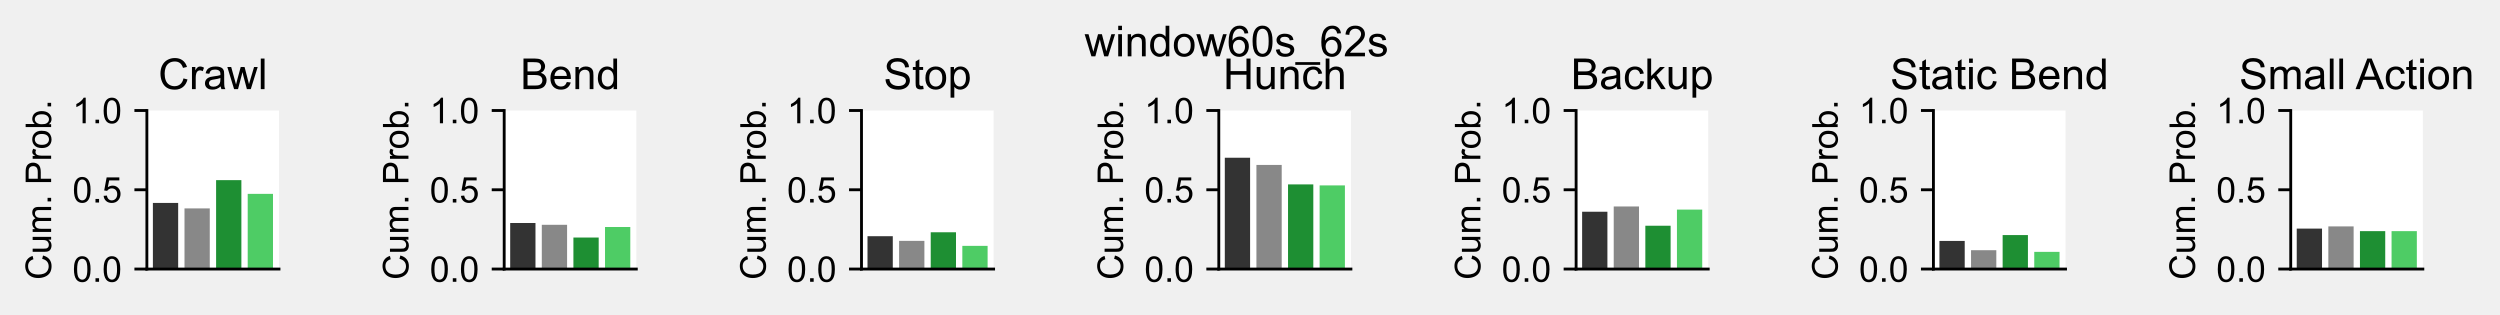
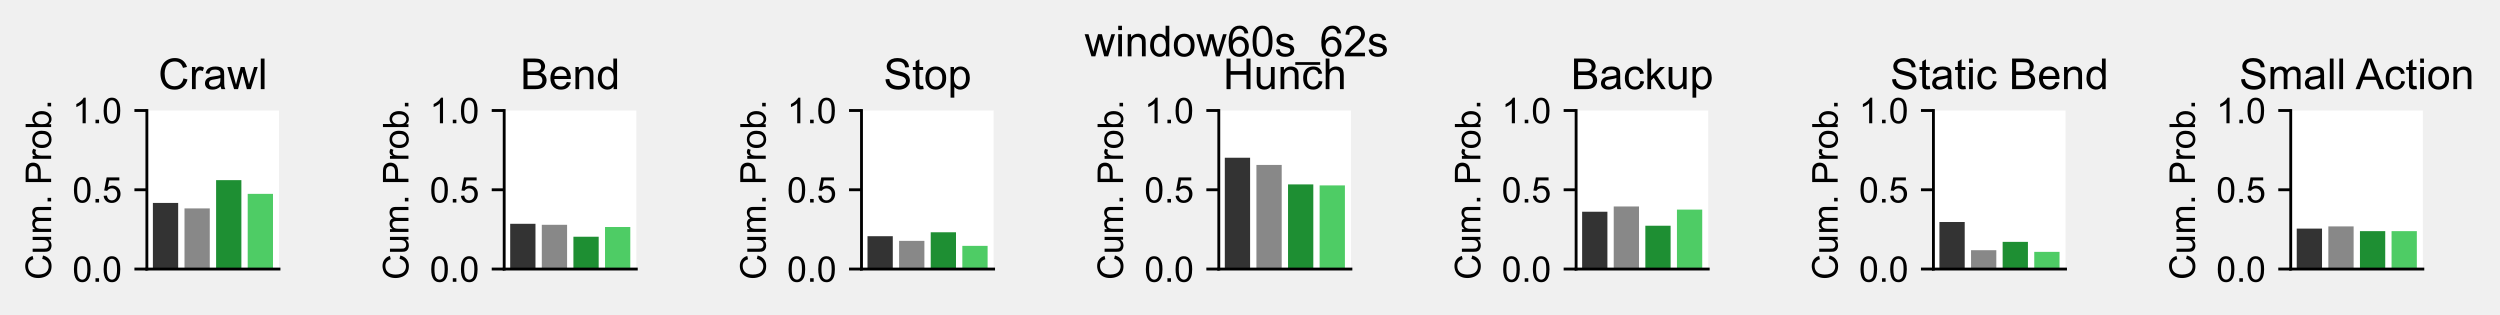
<svg xmlns="http://www.w3.org/2000/svg" xmlns:xlink="http://www.w3.org/1999/xlink" width="702.029pt" height="88.318pt" viewBox="0 0 702.029 88.318" version="1.1">
  <defs>
    <style type="text/css">*{stroke-linejoin: round; stroke-linecap: butt}</style>
  </defs>
  <g id="figure_1">
    <g id="patch_1">
      <path d="M 0 88.318  L 702.029 88.318  L 702.029 0  L 0 0  L 0 88.318  z " style="fill: none" />
    </g>
    <g id="axes_1">
      <g id="patch_2">
        <path d="M 41.245 75.552  L 78.345 75.552  L 78.345 31.032  L 41.245 31.032  z " style="fill: #ffffff" />
      </g>
      <g id="patch_3">
-         <path d="M 42.932 75.552  L 50.032 75.552  L 50.032 56.983  L 42.932 56.983  z " clip-path="url(#p79b02832ac)" style="fill: #333333" />
+         <path d="M 42.932 75.552  L 50.032 75.552  L 50.032 56.983  L 42.932 56.983  z " clip-path="url(#p4c590e3571)" style="fill: #333333" />
      </g>
      <g id="patch_4">
-         <path d="M 51.807 75.552  L 58.908 75.552  L 58.908 58.512  L 51.807 58.512  z " clip-path="url(#p79b02832ac)" style="fill: #888888" />
+         <path d="M 51.807 75.552  L 58.908 75.552  L 58.908 58.512  L 51.807 58.512  z " clip-path="url(#p4c590e3571)" style="fill: #888888" />
      </g>
      <g id="patch_5">
-         <path d="M 60.683 75.552  L 67.783 75.552  L 67.783 50.589  L 60.683 50.589  z " clip-path="url(#p79b02832ac)" style="fill: #1e8f33" />
+         <path d="M 60.683 75.552  L 67.783 75.552  L 67.783 50.589  L 60.683 50.589  z " clip-path="url(#p4c590e3571)" style="fill: #1e8f33" />
      </g>
      <g id="patch_6">
-         <path d="M 69.558 75.552  L 76.659 75.552  L 76.659 54.446  L 69.558 54.446  z " clip-path="url(#p79b02832ac)" style="fill: #4ecc65" />
+         <path d="M 69.558 75.552  L 76.659 75.552  L 76.659 54.446  L 69.558 54.446  z " clip-path="url(#p4c590e3571)" style="fill: #4ecc65" />
      </g>
      <g id="matplotlib.axis_1">
        <g id="xtick_1" />
        <g id="xtick_2" />
      </g>
      <g id="matplotlib.axis_2">
        <g id="ytick_1">
          <g id="line2d_1">
            <defs>
-               <path id="m702984cd50" d="M 0 0  L -3.5 0  " style="stroke: #000000; stroke-width: 0.8" />
+               <path id="mada00471b5" d="M 0 0  L -3.5 0  " style="stroke: #000000; stroke-width: 0.8" />
            </defs>
            <g>
-               <use xlink:href="#m702984cd50" x="41.245" y="75.552" style="stroke: #000000; stroke-width: 0.8" />
+               <use xlink:href="#mada00471b5" x="41.245" y="75.552" style="stroke: #000000; stroke-width: 0.8" />
            </g>
          </g>
          <g id="text_1">
            <g transform="translate(20.34531 79.13091) scale(0.1 -0.1)">
              <defs>
                <path id="ArialMT-30" d="M 266 2259  Q 266 3072 433 3567  Q 600 4063 929 4331  Q 1259 4600 1759 4600  Q 2128 4600 2406 4451  Q 2684 4303 2865 4023  Q 3047 3744 3150 3342  Q 3253 2941 3253 2259  Q 3253 1453 3087 958  Q 2922 463 2592 192  Q 2263 -78 1759 -78  Q 1097 -78 719 397  Q 266 969 266 2259  z M 844 2259  Q 844 1131 1108 757  Q 1372 384 1759 384  Q 2147 384 2411 759  Q 2675 1134 2675 2259  Q 2675 3391 2411 3762  Q 2147 4134 1753 4134  Q 1366 4134 1134 3806  Q 844 3388 844 2259  z " transform="scale(0.015625)" />
                <path id="ArialMT-2e" d="M 581 0  L 581 641  L 1222 641  L 1222 0  L 581 0  z " transform="scale(0.015625)" />
              </defs>
              <use xlink:href="#ArialMT-30" />
              <use xlink:href="#ArialMT-2e" x="55.615" />
              <use xlink:href="#ArialMT-30" x="83.398" />
            </g>
          </g>
        </g>
        <g id="ytick_2">
          <g id="line2d_2">
            <g>
-               <use xlink:href="#m702984cd50" x="41.245" y="53.292" style="stroke: #000000; stroke-width: 0.8" />
+               <use xlink:href="#mada00471b5" x="41.245" y="53.292" style="stroke: #000000; stroke-width: 0.8" />
            </g>
          </g>
          <g id="text_2">
            <g transform="translate(20.34531 56.87091) scale(0.1 -0.1)">
              <defs>
                <path id="ArialMT-35" d="M 266 1200  L 856 1250  Q 922 819 1161 601  Q 1400 384 1738 384  Q 2144 384 2425 690  Q 2706 997 2706 1503  Q 2706 1984 2436 2262  Q 2166 2541 1728 2541  Q 1456 2541 1237 2417  Q 1019 2294 894 2097  L 366 2166  L 809 4519  L 3088 4519  L 3088 3981  L 1259 3981  L 1013 2750  Q 1425 3038 1878 3038  Q 2478 3038 2890 2622  Q 3303 2206 3303 1553  Q 3303 931 2941 478  Q 2500 -78 1738 -78  Q 1113 -78 717 272  Q 322 622 266 1200  z " transform="scale(0.015625)" />
              </defs>
              <use xlink:href="#ArialMT-30" />
              <use xlink:href="#ArialMT-2e" x="55.615" />
              <use xlink:href="#ArialMT-35" x="83.398" />
            </g>
          </g>
        </g>
        <g id="ytick_3">
          <g id="line2d_3">
            <g>
-               <use xlink:href="#m702984cd50" x="41.245" y="31.032" style="stroke: #000000; stroke-width: 0.8" />
+               <use xlink:href="#mada00471b5" x="41.245" y="31.032" style="stroke: #000000; stroke-width: 0.8" />
            </g>
          </g>
          <g id="text_3">
            <g transform="translate(20.34531 34.61091) scale(0.1 -0.1)">
              <defs>
                <path id="ArialMT-31" d="M 2384 0  L 1822 0  L 1822 3584  Q 1619 3391 1289 3197  Q 959 3003 697 2906  L 697 3450  Q 1169 3672 1522 3987  Q 1875 4303 2022 4600  L 2384 4600  L 2384 0  z " transform="scale(0.015625)" />
              </defs>
              <use xlink:href="#ArialMT-31" />
              <use xlink:href="#ArialMT-2e" x="55.615" />
              <use xlink:href="#ArialMT-30" x="83.398" />
            </g>
          </g>
        </g>
        <g id="text_4">
          <g transform="translate(14.35781 78.57637) rotate(-90) scale(0.1 -0.1)">
            <defs>
              <path id="ArialMT-43" d="M 3763 1606  L 4369 1453  Q 4178 706 3683 314  Q 3188 -78 2472 -78  Q 1731 -78 1267 223  Q 803 525 561 1097  Q 319 1669 319 2325  Q 319 3041 592 3573  Q 866 4106 1370 4382  Q 1875 4659 2481 4659  Q 3169 4659 3637 4309  Q 4106 3959 4291 3325  L 3694 3184  Q 3534 3684 3231 3912  Q 2928 4141 2469 4141  Q 1941 4141 1586 3887  Q 1231 3634 1087 3207  Q 944 2781 944 2328  Q 944 1744 1114 1308  Q 1284 872 1643 656  Q 2003 441 2422 441  Q 2931 441 3284 734  Q 3638 1028 3763 1606  z " transform="scale(0.015625)" />
              <path id="ArialMT-75" d="M 2597 0  L 2597 488  Q 2209 -75 1544 -75  Q 1250 -75 995 37  Q 741 150 617 320  Q 494 491 444 738  Q 409 903 409 1263  L 409 3319  L 972 3319  L 972 1478  Q 972 1038 1006 884  Q 1059 663 1231 536  Q 1403 409 1656 409  Q 1909 409 2131 539  Q 2353 669 2445 892  Q 2538 1116 2538 1541  L 2538 3319  L 3100 3319  L 3100 0  L 2597 0  z " transform="scale(0.015625)" />
              <path id="ArialMT-6d" d="M 422 0  L 422 3319  L 925 3319  L 925 2853  Q 1081 3097 1340 3245  Q 1600 3394 1931 3394  Q 2300 3394 2536 3241  Q 2772 3088 2869 2813  Q 3263 3394 3894 3394  Q 4388 3394 4653 3120  Q 4919 2847 4919 2278  L 4919 0  L 4359 0  L 4359 2091  Q 4359 2428 4304 2576  Q 4250 2725 4106 2815  Q 3963 2906 3769 2906  Q 3419 2906 3187 2673  Q 2956 2441 2956 1928  L 2956 0  L 2394 0  L 2394 2156  Q 2394 2531 2256 2718  Q 2119 2906 1806 2906  Q 1569 2906 1367 2781  Q 1166 2656 1075 2415  Q 984 2175 984 1722  L 984 0  L 422 0  z " transform="scale(0.015625)" />
              <path id="ArialMT-20" transform="scale(0.015625)" />
              <path id="ArialMT-50" d="M 494 0  L 494 4581  L 2222 4581  Q 2678 4581 2919 4538  Q 3256 4481 3484 4323  Q 3713 4166 3852 3881  Q 3991 3597 3991 3256  Q 3991 2672 3619 2267  Q 3247 1863 2275 1863  L 1100 1863  L 1100 0  L 494 0  z M 1100 2403  L 2284 2403  Q 2872 2403 3119 2622  Q 3366 2841 3366 3238  Q 3366 3525 3220 3729  Q 3075 3934 2838 4000  Q 2684 4041 2272 4041  L 1100 4041  L 1100 2403  z " transform="scale(0.015625)" />
              <path id="ArialMT-72" d="M 416 0  L 416 3319  L 922 3319  L 922 2816  Q 1116 3169 1280 3281  Q 1444 3394 1641 3394  Q 1925 3394 2219 3213  L 2025 2691  Q 1819 2813 1613 2813  Q 1428 2813 1281 2702  Q 1134 2591 1072 2394  Q 978 2094 978 1738  L 978 0  L 416 0  z " transform="scale(0.015625)" />
              <path id="ArialMT-6f" d="M 213 1659  Q 213 2581 725 3025  Q 1153 3394 1769 3394  Q 2453 3394 2887 2945  Q 3322 2497 3322 1706  Q 3322 1066 3130 698  Q 2938 331 2570 128  Q 2203 -75 1769 -75  Q 1072 -75 642 372  Q 213 819 213 1659  z M 791 1659  Q 791 1022 1069 705  Q 1347 388 1769 388  Q 2188 388 2466 706  Q 2744 1025 2744 1678  Q 2744 2294 2464 2611  Q 2184 2928 1769 2928  Q 1347 2928 1069 2612  Q 791 2297 791 1659  z " transform="scale(0.015625)" />
              <path id="ArialMT-62" d="M 941 0  L 419 0  L 419 4581  L 981 4581  L 981 2947  Q 1338 3394 1891 3394  Q 2197 3394 2470 3270  Q 2744 3147 2920 2923  Q 3097 2700 3197 2384  Q 3297 2069 3297 1709  Q 3297 856 2875 390  Q 2453 -75 1863 -75  Q 1275 -75 941 416  L 941 0  z M 934 1684  Q 934 1088 1097 822  Q 1363 388 1816 388  Q 2184 388 2453 708  Q 2722 1028 2722 1663  Q 2722 2313 2464 2622  Q 2206 2931 1841 2931  Q 1472 2931 1203 2611  Q 934 2291 934 1684  z " transform="scale(0.015625)" />
            </defs>
            <use xlink:href="#ArialMT-43" />
            <use xlink:href="#ArialMT-75" x="72.217" />
            <use xlink:href="#ArialMT-6d" x="127.832" />
            <use xlink:href="#ArialMT-2e" x="211.133" />
            <use xlink:href="#ArialMT-20" x="238.916" />
            <use xlink:href="#ArialMT-50" x="266.699" />
            <use xlink:href="#ArialMT-72" x="333.398" />
            <use xlink:href="#ArialMT-6f" x="366.699" />
            <use xlink:href="#ArialMT-62" x="422.314" />
            <use xlink:href="#ArialMT-2e" x="477.93" />
          </g>
        </g>
      </g>
      <g id="patch_7">
        <path d="M 41.245 75.552  L 41.245 31.032  " style="fill: none; stroke: #000000; stroke-width: 0.8; stroke-linejoin: miter; stroke-linecap: square" />
      </g>
      <g id="patch_8">
        <path d="M 41.245 75.552  L 78.345 75.552  " style="fill: none; stroke: #000000; stroke-width: 0.8; stroke-linejoin: miter; stroke-linecap: square" />
      </g>
      <g id="text_5">
        <g transform="translate(44.46156 25.032) scale(0.12 -0.12)">
          <defs>
            <path id="ArialMT-61" d="M 2588 409  Q 2275 144 1986 34  Q 1697 -75 1366 -75  Q 819 -75 525 192  Q 231 459 231 875  Q 231 1119 342 1320  Q 453 1522 633 1644  Q 813 1766 1038 1828  Q 1203 1872 1538 1913  Q 2219 1994 2541 2106  Q 2544 2222 2544 2253  Q 2544 2597 2384 2738  Q 2169 2928 1744 2928  Q 1347 2928 1158 2789  Q 969 2650 878 2297  L 328 2372  Q 403 2725 575 2942  Q 747 3159 1072 3276  Q 1397 3394 1825 3394  Q 2250 3394 2515 3294  Q 2781 3194 2906 3042  Q 3031 2891 3081 2659  Q 3109 2516 3109 2141  L 3109 1391  Q 3109 606 3145 398  Q 3181 191 3288 0  L 2700 0  Q 2613 175 2588 409  z M 2541 1666  Q 2234 1541 1622 1453  Q 1275 1403 1131 1340  Q 988 1278 909 1158  Q 831 1038 831 891  Q 831 666 1001 516  Q 1172 366 1500 366  Q 1825 366 2078 508  Q 2331 650 2450 897  Q 2541 1088 2541 1459  L 2541 1666  z " transform="scale(0.015625)" />
            <path id="ArialMT-77" d="M 1034 0  L 19 3319  L 600 3319  L 1128 1403  L 1325 691  Q 1338 744 1497 1375  L 2025 3319  L 2603 3319  L 3100 1394  L 3266 759  L 3456 1400  L 4025 3319  L 4572 3319  L 3534 0  L 2950 0  L 2422 1988  L 2294 2553  L 1622 0  L 1034 0  z " transform="scale(0.015625)" />
            <path id="ArialMT-6c" d="M 409 0  L 409 4581  L 972 4581  L 972 0  L 409 0  z " transform="scale(0.015625)" />
          </defs>
          <use xlink:href="#ArialMT-43" />
          <use xlink:href="#ArialMT-72" x="72.217" />
          <use xlink:href="#ArialMT-61" x="105.518" />
          <use xlink:href="#ArialMT-77" x="161.133" />
          <use xlink:href="#ArialMT-6c" x="233.35" />
        </g>
      </g>
    </g>
    <g id="axes_2">
      <g id="patch_9">
        <path d="M 141.582 75.552  L 178.682 75.552  L 178.682 31.032  L 141.582 31.032  z " style="fill: #ffffff" />
      </g>
      <g id="patch_10">
-         <path d="M 143.268 75.552  L 150.369 75.552  L 150.369 62.619  L 143.268 62.619  z " clip-path="url(#p8e4fa1aca4)" style="fill: #333333" />
+         <path d="M 143.268 75.552  L 150.369 75.552  L 150.369 62.85  L 143.268 62.85  z " clip-path="url(#peafe19d12c)" style="fill: #333333" />
      </g>
      <g id="patch_11">
-         <path d="M 152.144 75.552  L 159.244 75.552  L 159.244 63.12  L 152.144 63.12  z " clip-path="url(#p8e4fa1aca4)" style="fill: #888888" />
+         <path d="M 152.144 75.552  L 159.244 75.552  L 159.244 63.12  L 152.144 63.12  z " clip-path="url(#peafe19d12c)" style="fill: #888888" />
      </g>
      <g id="patch_12">
-         <path d="M 161.019 75.552  L 168.12 75.552  L 168.12 66.709  L 161.019 66.709  z " clip-path="url(#p8e4fa1aca4)" style="fill: #1e8f33" />
+         <path d="M 161.019 75.552  L 168.12 75.552  L 168.12 66.47  L 161.019 66.47  z " clip-path="url(#peafe19d12c)" style="fill: #1e8f33" />
      </g>
      <g id="patch_13">
-         <path d="M 169.895 75.552  L 176.995 75.552  L 176.995 63.741  L 169.895 63.741  z " clip-path="url(#p8e4fa1aca4)" style="fill: #4ecc65" />
+         <path d="M 169.895 75.552  L 176.995 75.552  L 176.995 63.741  L 169.895 63.741  z " clip-path="url(#peafe19d12c)" style="fill: #4ecc65" />
      </g>
      <g id="matplotlib.axis_3">
        <g id="xtick_3" />
        <g id="xtick_4" />
      </g>
      <g id="matplotlib.axis_4">
        <g id="ytick_4">
          <g id="line2d_4">
            <g>
-               <use xlink:href="#m702984cd50" x="141.582" y="75.552" style="stroke: #000000; stroke-width: 0.8" />
+               <use xlink:href="#mada00471b5" x="141.582" y="75.552" style="stroke: #000000; stroke-width: 0.8" />
            </g>
          </g>
          <g id="text_6">
            <g transform="translate(120.6818 79.13091) scale(0.1 -0.1)">
              <use xlink:href="#ArialMT-30" />
              <use xlink:href="#ArialMT-2e" x="55.615" />
              <use xlink:href="#ArialMT-30" x="83.398" />
            </g>
          </g>
        </g>
        <g id="ytick_5">
          <g id="line2d_5">
            <g>
-               <use xlink:href="#m702984cd50" x="141.582" y="53.292" style="stroke: #000000; stroke-width: 0.8" />
+               <use xlink:href="#mada00471b5" x="141.582" y="53.292" style="stroke: #000000; stroke-width: 0.8" />
            </g>
          </g>
          <g id="text_7">
            <g transform="translate(120.6818 56.87091) scale(0.1 -0.1)">
              <use xlink:href="#ArialMT-30" />
              <use xlink:href="#ArialMT-2e" x="55.615" />
              <use xlink:href="#ArialMT-35" x="83.398" />
            </g>
          </g>
        </g>
        <g id="ytick_6">
          <g id="line2d_6">
            <g>
-               <use xlink:href="#m702984cd50" x="141.582" y="31.032" style="stroke: #000000; stroke-width: 0.8" />
+               <use xlink:href="#mada00471b5" x="141.582" y="31.032" style="stroke: #000000; stroke-width: 0.8" />
            </g>
          </g>
          <g id="text_8">
            <g transform="translate(120.6818 34.61091) scale(0.1 -0.1)">
              <use xlink:href="#ArialMT-31" />
              <use xlink:href="#ArialMT-2e" x="55.615" />
              <use xlink:href="#ArialMT-30" x="83.398" />
            </g>
          </g>
        </g>
        <g id="text_9">
          <g transform="translate(114.6943 78.57637) rotate(-90) scale(0.1 -0.1)">
            <use xlink:href="#ArialMT-43" />
            <use xlink:href="#ArialMT-75" x="72.217" />
            <use xlink:href="#ArialMT-6d" x="127.832" />
            <use xlink:href="#ArialMT-2e" x="211.133" />
            <use xlink:href="#ArialMT-20" x="238.916" />
            <use xlink:href="#ArialMT-50" x="266.699" />
            <use xlink:href="#ArialMT-72" x="333.398" />
            <use xlink:href="#ArialMT-6f" x="366.699" />
            <use xlink:href="#ArialMT-62" x="422.314" />
            <use xlink:href="#ArialMT-2e" x="477.93" />
          </g>
        </g>
      </g>
      <g id="patch_14">
        <path d="M 141.582 75.552  L 141.582 31.032  " style="fill: none; stroke: #000000; stroke-width: 0.8; stroke-linejoin: miter; stroke-linecap: square" />
      </g>
      <g id="patch_15">
        <path d="M 141.582 75.552  L 178.682 75.552  " style="fill: none; stroke: #000000; stroke-width: 0.8; stroke-linejoin: miter; stroke-linecap: square" />
      </g>
      <g id="text_10">
        <g transform="translate(146.12 25.032) scale(0.12 -0.12)">
          <defs>
            <path id="ArialMT-42" d="M 469 0  L 469 4581  L 2188 4581  Q 2713 4581 3030 4442  Q 3347 4303 3526 4014  Q 3706 3725 3706 3409  Q 3706 3116 3547 2856  Q 3388 2597 3066 2438  Q 3481 2316 3704 2022  Q 3928 1728 3928 1328  Q 3928 1006 3792 729  Q 3656 453 3456 303  Q 3256 153 2954 76  Q 2653 0 2216 0  L 469 0  z M 1075 2656  L 2066 2656  Q 2469 2656 2644 2709  Q 2875 2778 2992 2937  Q 3109 3097 3109 3338  Q 3109 3566 3000 3739  Q 2891 3913 2687 3977  Q 2484 4041 1991 4041  L 1075 4041  L 1075 2656  z M 1075 541  L 2216 541  Q 2509 541 2628 563  Q 2838 600 2978 687  Q 3119 775 3209 942  Q 3300 1109 3300 1328  Q 3300 1584 3169 1773  Q 3038 1963 2805 2039  Q 2572 2116 2134 2116  L 1075 2116  L 1075 541  z " transform="scale(0.015625)" />
            <path id="ArialMT-65" d="M 2694 1069  L 3275 997  Q 3138 488 2766 206  Q 2394 -75 1816 -75  Q 1088 -75 661 373  Q 234 822 234 1631  Q 234 2469 665 2931  Q 1097 3394 1784 3394  Q 2450 3394 2872 2941  Q 3294 2488 3294 1666  Q 3294 1616 3291 1516  L 816 1516  Q 847 969 1125 678  Q 1403 388 1819 388  Q 2128 388 2347 550  Q 2566 713 2694 1069  z M 847 1978  L 2700 1978  Q 2663 2397 2488 2606  Q 2219 2931 1791 2931  Q 1403 2931 1139 2672  Q 875 2413 847 1978  z " transform="scale(0.015625)" />
            <path id="ArialMT-6e" d="M 422 0  L 422 3319  L 928 3319  L 928 2847  Q 1294 3394 1984 3394  Q 2284 3394 2536 3286  Q 2788 3178 2913 3003  Q 3038 2828 3088 2588  Q 3119 2431 3119 2041  L 3119 0  L 2556 0  L 2556 2019  Q 2556 2363 2490 2533  Q 2425 2703 2258 2804  Q 2091 2906 1866 2906  Q 1506 2906 1245 2678  Q 984 2450 984 1813  L 984 0  L 422 0  z " transform="scale(0.015625)" />
            <path id="ArialMT-64" d="M 2575 0  L 2575 419  Q 2259 -75 1647 -75  Q 1250 -75 917 144  Q 584 363 401 755  Q 219 1147 219 1656  Q 219 2153 384 2558  Q 550 2963 881 3178  Q 1213 3394 1622 3394  Q 1922 3394 2156 3267  Q 2391 3141 2538 2938  L 2538 4581  L 3097 4581  L 3097 0  L 2575 0  z M 797 1656  Q 797 1019 1065 703  Q 1334 388 1700 388  Q 2069 388 2326 689  Q 2584 991 2584 1609  Q 2584 2291 2321 2609  Q 2059 2928 1675 2928  Q 1300 2928 1048 2622  Q 797 2316 797 1656  z " transform="scale(0.015625)" />
          </defs>
          <use xlink:href="#ArialMT-42" />
          <use xlink:href="#ArialMT-65" x="66.699" />
          <use xlink:href="#ArialMT-6e" x="122.314" />
          <use xlink:href="#ArialMT-64" x="177.93" />
        </g>
      </g>
    </g>
    <g id="axes_3">
      <g id="patch_16">
        <path d="M 241.918 75.552  L 279.018 75.552  L 279.018 31.032  L 241.918 31.032  z " style="fill: #ffffff" />
      </g>
      <g id="patch_17">
-         <path d="M 243.605 75.552  L 250.705 75.552  L 250.705 66.325  L 243.605 66.325  z " clip-path="url(#p4c1b7ff992)" style="fill: #333333" />
+         <path d="M 243.605 75.552  L 250.705 75.552  L 250.705 66.325  L 243.605 66.325  z " clip-path="url(#p8ca02e03b9)" style="fill: #333333" />
      </g>
      <g id="patch_18">
-         <path d="M 252.48 75.552  L 259.581 75.552  L 259.581 67.646  L 252.48 67.646  z " clip-path="url(#p4c1b7ff992)" style="fill: #888888" />
+         <path d="M 252.48 75.552  L 259.581 75.552  L 259.581 67.646  L 252.48 67.646  z " clip-path="url(#p8ca02e03b9)" style="fill: #888888" />
      </g>
      <g id="patch_19">
-         <path d="M 261.356 75.552  L 268.456 75.552  L 268.456 65.217  L 261.356 65.217  z " clip-path="url(#p4c1b7ff992)" style="fill: #1e8f33" />
+         <path d="M 261.356 75.552  L 268.456 75.552  L 268.456 65.217  L 261.356 65.217  z " clip-path="url(#p8ca02e03b9)" style="fill: #1e8f33" />
      </g>
      <g id="patch_20">
-         <path d="M 270.232 75.552  L 277.332 75.552  L 277.332 69.037  L 270.232 69.037  z " clip-path="url(#p4c1b7ff992)" style="fill: #4ecc65" />
+         <path d="M 270.232 75.552  L 277.332 75.552  L 277.332 69.037  L 270.232 69.037  z " clip-path="url(#p8ca02e03b9)" style="fill: #4ecc65" />
      </g>
      <g id="matplotlib.axis_5">
        <g id="xtick_5" />
        <g id="xtick_6" />
      </g>
      <g id="matplotlib.axis_6">
        <g id="ytick_7">
          <g id="line2d_7">
            <g>
-               <use xlink:href="#m702984cd50" x="241.918" y="75.552" style="stroke: #000000; stroke-width: 0.8" />
+               <use xlink:href="#mada00471b5" x="241.918" y="75.552" style="stroke: #000000; stroke-width: 0.8" />
            </g>
          </g>
          <g id="text_11">
            <g transform="translate(221.0183 79.13091) scale(0.1 -0.1)">
              <use xlink:href="#ArialMT-30" />
              <use xlink:href="#ArialMT-2e" x="55.615" />
              <use xlink:href="#ArialMT-30" x="83.398" />
            </g>
          </g>
        </g>
        <g id="ytick_8">
          <g id="line2d_8">
            <g>
-               <use xlink:href="#m702984cd50" x="241.918" y="53.292" style="stroke: #000000; stroke-width: 0.8" />
+               <use xlink:href="#mada00471b5" x="241.918" y="53.292" style="stroke: #000000; stroke-width: 0.8" />
            </g>
          </g>
          <g id="text_12">
            <g transform="translate(221.0183 56.87091) scale(0.1 -0.1)">
              <use xlink:href="#ArialMT-30" />
              <use xlink:href="#ArialMT-2e" x="55.615" />
              <use xlink:href="#ArialMT-35" x="83.398" />
            </g>
          </g>
        </g>
        <g id="ytick_9">
          <g id="line2d_9">
            <g>
-               <use xlink:href="#m702984cd50" x="241.918" y="31.032" style="stroke: #000000; stroke-width: 0.8" />
+               <use xlink:href="#mada00471b5" x="241.918" y="31.032" style="stroke: #000000; stroke-width: 0.8" />
            </g>
          </g>
          <g id="text_13">
            <g transform="translate(221.0183 34.61091) scale(0.1 -0.1)">
              <use xlink:href="#ArialMT-31" />
              <use xlink:href="#ArialMT-2e" x="55.615" />
              <use xlink:href="#ArialMT-30" x="83.398" />
            </g>
          </g>
        </g>
        <g id="text_14">
          <g transform="translate(215.0308 78.57637) rotate(-90) scale(0.1 -0.1)">
            <use xlink:href="#ArialMT-43" />
            <use xlink:href="#ArialMT-75" x="72.217" />
            <use xlink:href="#ArialMT-6d" x="127.832" />
            <use xlink:href="#ArialMT-2e" x="211.133" />
            <use xlink:href="#ArialMT-20" x="238.916" />
            <use xlink:href="#ArialMT-50" x="266.699" />
            <use xlink:href="#ArialMT-72" x="333.398" />
            <use xlink:href="#ArialMT-6f" x="366.699" />
            <use xlink:href="#ArialMT-62" x="422.314" />
            <use xlink:href="#ArialMT-2e" x="477.93" />
          </g>
        </g>
      </g>
      <g id="patch_21">
        <path d="M 241.918 75.552  L 241.918 31.032  " style="fill: none; stroke: #000000; stroke-width: 0.8; stroke-linejoin: miter; stroke-linecap: square" />
      </g>
      <g id="patch_22">
        <path d="M 241.918 75.552  L 279.018 75.552  " style="fill: none; stroke: #000000; stroke-width: 0.8; stroke-linejoin: miter; stroke-linecap: square" />
      </g>
      <g id="text_15">
        <g transform="translate(248.1262 25.032) scale(0.12 -0.12)">
          <defs>
            <path id="ArialMT-53" d="M 288 1472  L 859 1522  Q 900 1178 1048 958  Q 1197 738 1509 602  Q 1822 466 2213 466  Q 2559 466 2825 569  Q 3091 672 3220 851  Q 3350 1031 3350 1244  Q 3350 1459 3225 1620  Q 3100 1781 2813 1891  Q 2628 1963 1997 2114  Q 1366 2266 1113 2400  Q 784 2572 623 2826  Q 463 3081 463 3397  Q 463 3744 659 4045  Q 856 4347 1234 4503  Q 1613 4659 2075 4659  Q 2584 4659 2973 4495  Q 3363 4331 3572 4012  Q 3781 3694 3797 3291  L 3216 3247  Q 3169 3681 2898 3903  Q 2628 4125 2100 4125  Q 1550 4125 1298 3923  Q 1047 3722 1047 3438  Q 1047 3191 1225 3031  Q 1400 2872 2139 2705  Q 2878 2538 3153 2413  Q 3553 2228 3743 1945  Q 3934 1663 3934 1294  Q 3934 928 3725 604  Q 3516 281 3123 101  Q 2731 -78 2241 -78  Q 1619 -78 1198 103  Q 778 284 539 648  Q 300 1013 288 1472  z " transform="scale(0.015625)" />
            <path id="ArialMT-74" d="M 1650 503  L 1731 6  Q 1494 -44 1306 -44  Q 1000 -44 831 53  Q 663 150 594 308  Q 525 466 525 972  L 525 2881  L 113 2881  L 113 3319  L 525 3319  L 525 4141  L 1084 4478  L 1084 3319  L 1650 3319  L 1650 2881  L 1084 2881  L 1084 941  Q 1084 700 1114 631  Q 1144 563 1211 522  Q 1278 481 1403 481  Q 1497 481 1650 503  z " transform="scale(0.015625)" />
            <path id="ArialMT-70" d="M 422 -1272  L 422 3319  L 934 3319  L 934 2888  Q 1116 3141 1344 3267  Q 1572 3394 1897 3394  Q 2322 3394 2647 3175  Q 2972 2956 3137 2557  Q 3303 2159 3303 1684  Q 3303 1175 3120 767  Q 2938 359 2589 142  Q 2241 -75 1856 -75  Q 1575 -75 1351 44  Q 1128 163 984 344  L 984 -1272  L 422 -1272  z M 931 1641  Q 931 1000 1190 694  Q 1450 388 1819 388  Q 2194 388 2461 705  Q 2728 1022 2728 1688  Q 2728 2322 2467 2637  Q 2206 2953 1844 2953  Q 1484 2953 1207 2617  Q 931 2281 931 1641  z " transform="scale(0.015625)" />
          </defs>
          <use xlink:href="#ArialMT-53" />
          <use xlink:href="#ArialMT-74" x="66.699" />
          <use xlink:href="#ArialMT-6f" x="94.482" />
          <use xlink:href="#ArialMT-70" x="150.098" />
        </g>
      </g>
    </g>
    <g id="axes_4">
      <g id="patch_23">
        <path d="M 342.255 75.552  L 379.355 75.552  L 379.355 31.032  L 342.255 31.032  z " style="fill: #ffffff" />
      </g>
      <g id="patch_24">
-         <path d="M 343.941 75.552  L 351.042 75.552  L 351.042 44.296  L 343.941 44.296  z " clip-path="url(#pe266160524)" style="fill: #333333" />
+         <path d="M 343.941 75.552  L 351.042 75.552  L 351.042 44.296  L 343.941 44.296  z " clip-path="url(#p380a9d951d)" style="fill: #333333" />
      </g>
      <g id="patch_25">
-         <path d="M 352.817 75.552  L 359.917 75.552  L 359.917 46.307  L 352.817 46.307  z " clip-path="url(#pe266160524)" style="fill: #888888" />
+         <path d="M 352.817 75.552  L 359.917 75.552  L 359.917 46.307  L 352.817 46.307  z " clip-path="url(#p380a9d951d)" style="fill: #888888" />
      </g>
      <g id="patch_26">
-         <path d="M 361.692 75.552  L 368.793 75.552  L 368.793 51.782  L 361.692 51.782  z " clip-path="url(#pe266160524)" style="fill: #1e8f33" />
+         <path d="M 361.692 75.552  L 368.793 75.552  L 368.793 51.782  L 361.692 51.782  z " clip-path="url(#p380a9d951d)" style="fill: #1e8f33" />
      </g>
      <g id="patch_27">
-         <path d="M 370.568 75.552  L 377.668 75.552  L 377.668 52.07  L 370.568 52.07  z " clip-path="url(#pe266160524)" style="fill: #4ecc65" />
+         <path d="M 370.568 75.552  L 377.668 75.552  L 377.668 52.07  L 370.568 52.07  z " clip-path="url(#p380a9d951d)" style="fill: #4ecc65" />
      </g>
      <g id="matplotlib.axis_7">
        <g id="xtick_7" />
        <g id="xtick_8" />
      </g>
      <g id="matplotlib.axis_8">
        <g id="ytick_10">
          <g id="line2d_10">
            <g>
-               <use xlink:href="#m702984cd50" x="342.255" y="75.552" style="stroke: #000000; stroke-width: 0.8" />
+               <use xlink:href="#mada00471b5" x="342.255" y="75.552" style="stroke: #000000; stroke-width: 0.8" />
            </g>
          </g>
          <g id="text_16">
            <g transform="translate(321.3549 79.13091) scale(0.1 -0.1)">
              <use xlink:href="#ArialMT-30" />
              <use xlink:href="#ArialMT-2e" x="55.615" />
              <use xlink:href="#ArialMT-30" x="83.398" />
            </g>
          </g>
        </g>
        <g id="ytick_11">
          <g id="line2d_11">
            <g>
-               <use xlink:href="#m702984cd50" x="342.255" y="53.292" style="stroke: #000000; stroke-width: 0.8" />
+               <use xlink:href="#mada00471b5" x="342.255" y="53.292" style="stroke: #000000; stroke-width: 0.8" />
            </g>
          </g>
          <g id="text_17">
            <g transform="translate(321.3549 56.87091) scale(0.1 -0.1)">
              <use xlink:href="#ArialMT-30" />
              <use xlink:href="#ArialMT-2e" x="55.615" />
              <use xlink:href="#ArialMT-35" x="83.398" />
            </g>
          </g>
        </g>
        <g id="ytick_12">
          <g id="line2d_12">
            <g>
-               <use xlink:href="#m702984cd50" x="342.255" y="31.032" style="stroke: #000000; stroke-width: 0.8" />
+               <use xlink:href="#mada00471b5" x="342.255" y="31.032" style="stroke: #000000; stroke-width: 0.8" />
            </g>
          </g>
          <g id="text_18">
            <g transform="translate(321.3549 34.61091) scale(0.1 -0.1)">
              <use xlink:href="#ArialMT-31" />
              <use xlink:href="#ArialMT-2e" x="55.615" />
              <use xlink:href="#ArialMT-30" x="83.398" />
            </g>
          </g>
        </g>
        <g id="text_19">
          <g transform="translate(315.3674 78.57637) rotate(-90) scale(0.1 -0.1)">
            <use xlink:href="#ArialMT-43" />
            <use xlink:href="#ArialMT-75" x="72.217" />
            <use xlink:href="#ArialMT-6d" x="127.832" />
            <use xlink:href="#ArialMT-2e" x="211.133" />
            <use xlink:href="#ArialMT-20" x="238.916" />
            <use xlink:href="#ArialMT-50" x="266.699" />
            <use xlink:href="#ArialMT-72" x="333.398" />
            <use xlink:href="#ArialMT-6f" x="366.699" />
            <use xlink:href="#ArialMT-62" x="422.314" />
            <use xlink:href="#ArialMT-2e" x="477.93" />
          </g>
        </g>
      </g>
      <g id="patch_28">
        <path d="M 342.255 75.552  L 342.255 31.032  " style="fill: none; stroke: #000000; stroke-width: 0.8; stroke-linejoin: miter; stroke-linecap: square" />
      </g>
      <g id="patch_29">
        <path d="M 342.255 75.552  L 379.355 75.552  " style="fill: none; stroke: #000000; stroke-width: 0.8; stroke-linejoin: miter; stroke-linecap: square" />
      </g>
      <g id="text_20">
        <g transform="translate(343.462 25.032) scale(0.12 -0.12)">
          <defs>
            <path id="ArialMT-48" d="M 513 0  L 513 4581  L 1119 4581  L 1119 2700  L 3500 2700  L 3500 4581  L 4106 4581  L 4106 0  L 3500 0  L 3500 2159  L 1119 2159  L 1119 0  L 513 0  z " transform="scale(0.015625)" />
            <path id="ArialMT-63" d="M 2588 1216  L 3141 1144  Q 3050 572 2676 248  Q 2303 -75 1759 -75  Q 1078 -75 664 370  Q 250 816 250 1647  Q 250 2184 428 2587  Q 606 2991 970 3192  Q 1334 3394 1763 3394  Q 2303 3394 2647 3120  Q 2991 2847 3088 2344  L 2541 2259  Q 2463 2594 2264 2762  Q 2066 2931 1784 2931  Q 1359 2931 1093 2626  Q 828 2322 828 1663  Q 828 994 1084 691  Q 1341 388 1753 388  Q 2084 388 2306 591  Q 2528 794 2588 1216  z " transform="scale(0.015625)" />
            <path id="ArialMT-68" d="M 422 0  L 422 4581  L 984 4581  L 984 2938  Q 1378 3394 1978 3394  Q 2347 3394 2619 3248  Q 2891 3103 3008 2847  Q 3125 2591 3125 2103  L 3125 0  L 2563 0  L 2563 2103  Q 2563 2525 2380 2717  Q 2197 2909 1863 2909  Q 1613 2909 1392 2779  Q 1172 2650 1078 2428  Q 984 2206 984 1816  L 984 0  L 422 0  z " transform="scale(0.015625)" />
          </defs>
          <use xlink:href="#ArialMT-48" />
          <use xlink:href="#ArialMT-75" x="72.217" />
          <use xlink:href="#ArialMT-6e" x="127.832" />
          <use xlink:href="#ArialMT-63" x="183.447" />
          <use xlink:href="#ArialMT-68" x="233.447" />
        </g>
      </g>
    </g>
    <g id="axes_5">
      <g id="patch_30">
        <path d="M 442.591 75.552  L 479.691 75.552  L 479.691 31.032  L 442.591 31.032  z " style="fill: #ffffff" />
      </g>
      <g id="patch_31">
-         <path d="M 444.278 75.552  L 451.378 75.552  L 451.378 59.463  L 444.278 59.463  z " clip-path="url(#peb5ce4a9b2)" style="fill: #333333" />
+         <path d="M 444.278 75.552  L 451.378 75.552  L 451.378 59.463  L 444.278 59.463  z " clip-path="url(#p4561d34cb0)" style="fill: #333333" />
      </g>
      <g id="patch_32">
-         <path d="M 453.153 75.552  L 460.254 75.552  L 460.254 57.974  L 453.153 57.974  z " clip-path="url(#peb5ce4a9b2)" style="fill: #888888" />
+         <path d="M 453.153 75.552  L 460.254 75.552  L 460.254 57.974  L 453.153 57.974  z " clip-path="url(#p4561d34cb0)" style="fill: #888888" />
      </g>
      <g id="patch_33">
-         <path d="M 462.029 75.552  L 469.129 75.552  L 469.129 63.389  L 462.029 63.389  z " clip-path="url(#peb5ce4a9b2)" style="fill: #1e8f33" />
+         <path d="M 462.029 75.552  L 469.129 75.552  L 469.129 63.389  L 462.029 63.389  z " clip-path="url(#p4561d34cb0)" style="fill: #1e8f33" />
      </g>
      <g id="patch_34">
-         <path d="M 470.905 75.552  L 478.005 75.552  L 478.005 58.857  L 470.905 58.857  z " clip-path="url(#peb5ce4a9b2)" style="fill: #4ecc65" />
+         <path d="M 470.905 75.552  L 478.005 75.552  L 478.005 58.857  L 470.905 58.857  z " clip-path="url(#p4561d34cb0)" style="fill: #4ecc65" />
      </g>
      <g id="matplotlib.axis_9">
        <g id="xtick_9" />
        <g id="xtick_10" />
      </g>
      <g id="matplotlib.axis_10">
        <g id="ytick_13">
          <g id="line2d_13">
            <g>
-               <use xlink:href="#m702984cd50" x="442.591" y="75.552" style="stroke: #000000; stroke-width: 0.8" />
+               <use xlink:href="#mada00471b5" x="442.591" y="75.552" style="stroke: #000000; stroke-width: 0.8" />
            </g>
          </g>
          <g id="text_21">
            <g transform="translate(421.6914 79.13091) scale(0.1 -0.1)">
              <use xlink:href="#ArialMT-30" />
              <use xlink:href="#ArialMT-2e" x="55.615" />
              <use xlink:href="#ArialMT-30" x="83.398" />
            </g>
          </g>
        </g>
        <g id="ytick_14">
          <g id="line2d_14">
            <g>
-               <use xlink:href="#m702984cd50" x="442.591" y="53.292" style="stroke: #000000; stroke-width: 0.8" />
+               <use xlink:href="#mada00471b5" x="442.591" y="53.292" style="stroke: #000000; stroke-width: 0.8" />
            </g>
          </g>
          <g id="text_22">
            <g transform="translate(421.6914 56.87091) scale(0.1 -0.1)">
              <use xlink:href="#ArialMT-30" />
              <use xlink:href="#ArialMT-2e" x="55.615" />
              <use xlink:href="#ArialMT-35" x="83.398" />
            </g>
          </g>
        </g>
        <g id="ytick_15">
          <g id="line2d_15">
            <g>
-               <use xlink:href="#m702984cd50" x="442.591" y="31.032" style="stroke: #000000; stroke-width: 0.8" />
+               <use xlink:href="#mada00471b5" x="442.591" y="31.032" style="stroke: #000000; stroke-width: 0.8" />
            </g>
          </g>
          <g id="text_23">
            <g transform="translate(421.6914 34.61091) scale(0.1 -0.1)">
              <use xlink:href="#ArialMT-31" />
              <use xlink:href="#ArialMT-2e" x="55.615" />
              <use xlink:href="#ArialMT-30" x="83.398" />
            </g>
          </g>
        </g>
        <g id="text_24">
          <g transform="translate(415.7039 78.57637) rotate(-90) scale(0.1 -0.1)">
            <use xlink:href="#ArialMT-43" />
            <use xlink:href="#ArialMT-75" x="72.217" />
            <use xlink:href="#ArialMT-6d" x="127.832" />
            <use xlink:href="#ArialMT-2e" x="211.133" />
            <use xlink:href="#ArialMT-20" x="238.916" />
            <use xlink:href="#ArialMT-50" x="266.699" />
            <use xlink:href="#ArialMT-72" x="333.398" />
            <use xlink:href="#ArialMT-6f" x="366.699" />
            <use xlink:href="#ArialMT-62" x="422.314" />
            <use xlink:href="#ArialMT-2e" x="477.93" />
          </g>
        </g>
      </g>
      <g id="patch_35">
        <path d="M 442.591 75.552  L 442.591 31.032  " style="fill: none; stroke: #000000; stroke-width: 0.8; stroke-linejoin: miter; stroke-linecap: square" />
      </g>
      <g id="patch_36">
        <path d="M 442.591 75.552  L 479.691 75.552  " style="fill: none; stroke: #000000; stroke-width: 0.8; stroke-linejoin: miter; stroke-linecap: square" />
      </g>
      <g id="text_25">
        <g transform="translate(441.1295 25.032) scale(0.12 -0.12)">
          <defs>
            <path id="ArialMT-6b" d="M 425 0  L 425 4581  L 988 4581  L 988 1969  L 2319 3319  L 3047 3319  L 1778 2088  L 3175 0  L 2481 0  L 1384 1697  L 988 1316  L 988 0  L 425 0  z " transform="scale(0.015625)" />
          </defs>
          <use xlink:href="#ArialMT-42" />
          <use xlink:href="#ArialMT-61" x="66.699" />
          <use xlink:href="#ArialMT-63" x="122.314" />
          <use xlink:href="#ArialMT-6b" x="172.314" />
          <use xlink:href="#ArialMT-75" x="222.314" />
          <use xlink:href="#ArialMT-70" x="277.93" />
        </g>
      </g>
    </g>
    <g id="axes_6">
      <g id="patch_37">
        <path d="M 542.928 75.552  L 580.028 75.552  L 580.028 31.032  L 542.928 31.032  z " style="fill: #ffffff" />
      </g>
      <g id="patch_38">
-         <path d="M 544.614 75.552  L 551.715 75.552  L 551.715 67.651  L 544.614 67.651  z " clip-path="url(#p855f8e1dd0)" style="fill: #333333" />
+         <path d="M 544.614 75.552  L 551.715 75.552  L 551.715 62.346  L 544.614 62.346  z " clip-path="url(#p1bc3f70778)" style="fill: #333333" />
      </g>
      <g id="patch_39">
-         <path d="M 553.49 75.552  L 560.59 75.552  L 560.59 70.256  L 553.49 70.256  z " clip-path="url(#p855f8e1dd0)" style="fill: #888888" />
+         <path d="M 553.49 75.552  L 560.59 75.552  L 560.59 70.256  L 553.49 70.256  z " clip-path="url(#p1bc3f70778)" style="fill: #888888" />
      </g>
      <g id="patch_40">
-         <path d="M 562.365 75.552  L 569.466 75.552  L 569.466 66.012  L 562.365 66.012  z " clip-path="url(#p855f8e1dd0)" style="fill: #1e8f33" />
+         <path d="M 562.365 75.552  L 569.466 75.552  L 569.466 67.92  L 562.365 67.92  z " clip-path="url(#p1bc3f70778)" style="fill: #1e8f33" />
      </g>
      <g id="patch_41">
-         <path d="M 571.241 75.552  L 578.342 75.552  L 578.342 70.734  L 571.241 70.734  z " clip-path="url(#p855f8e1dd0)" style="fill: #4ecc65" />
+         <path d="M 571.241 75.552  L 578.342 75.552  L 578.342 70.734  L 571.241 70.734  z " clip-path="url(#p1bc3f70778)" style="fill: #4ecc65" />
      </g>
      <g id="matplotlib.axis_11">
        <g id="xtick_11" />
        <g id="xtick_12" />
      </g>
      <g id="matplotlib.axis_12">
        <g id="ytick_16">
          <g id="line2d_16">
            <g>
-               <use xlink:href="#m702984cd50" x="542.928" y="75.552" style="stroke: #000000; stroke-width: 0.8" />
+               <use xlink:href="#mada00471b5" x="542.928" y="75.552" style="stroke: #000000; stroke-width: 0.8" />
            </g>
          </g>
          <g id="text_26">
            <g transform="translate(522.0279 79.13091) scale(0.1 -0.1)">
              <use xlink:href="#ArialMT-30" />
              <use xlink:href="#ArialMT-2e" x="55.615" />
              <use xlink:href="#ArialMT-30" x="83.398" />
            </g>
          </g>
        </g>
        <g id="ytick_17">
          <g id="line2d_17">
            <g>
-               <use xlink:href="#m702984cd50" x="542.928" y="53.292" style="stroke: #000000; stroke-width: 0.8" />
+               <use xlink:href="#mada00471b5" x="542.928" y="53.292" style="stroke: #000000; stroke-width: 0.8" />
            </g>
          </g>
          <g id="text_27">
            <g transform="translate(522.0279 56.87091) scale(0.1 -0.1)">
              <use xlink:href="#ArialMT-30" />
              <use xlink:href="#ArialMT-2e" x="55.615" />
              <use xlink:href="#ArialMT-35" x="83.398" />
            </g>
          </g>
        </g>
        <g id="ytick_18">
          <g id="line2d_18">
            <g>
-               <use xlink:href="#m702984cd50" x="542.928" y="31.032" style="stroke: #000000; stroke-width: 0.8" />
+               <use xlink:href="#mada00471b5" x="542.928" y="31.032" style="stroke: #000000; stroke-width: 0.8" />
            </g>
          </g>
          <g id="text_28">
            <g transform="translate(522.0279 34.61091) scale(0.1 -0.1)">
              <use xlink:href="#ArialMT-31" />
              <use xlink:href="#ArialMT-2e" x="55.615" />
              <use xlink:href="#ArialMT-30" x="83.398" />
            </g>
          </g>
        </g>
        <g id="text_29">
          <g transform="translate(516.0404 78.57637) rotate(-90) scale(0.1 -0.1)">
            <use xlink:href="#ArialMT-43" />
            <use xlink:href="#ArialMT-75" x="72.217" />
            <use xlink:href="#ArialMT-6d" x="127.832" />
            <use xlink:href="#ArialMT-2e" x="211.133" />
            <use xlink:href="#ArialMT-20" x="238.916" />
            <use xlink:href="#ArialMT-50" x="266.699" />
            <use xlink:href="#ArialMT-72" x="333.398" />
            <use xlink:href="#ArialMT-6f" x="366.699" />
            <use xlink:href="#ArialMT-62" x="422.314" />
            <use xlink:href="#ArialMT-2e" x="477.93" />
          </g>
        </g>
      </g>
      <g id="patch_42">
        <path d="M 542.928 75.552  L 542.928 31.032  " style="fill: none; stroke: #000000; stroke-width: 0.8; stroke-linejoin: miter; stroke-linecap: square" />
      </g>
      <g id="patch_43">
        <path d="M 542.928 75.552  L 580.028 75.552  " style="fill: none; stroke: #000000; stroke-width: 0.8; stroke-linejoin: miter; stroke-linecap: square" />
      </g>
      <g id="text_30">
        <g transform="translate(530.7935 25.032) scale(0.12 -0.12)">
          <defs>
            <path id="ArialMT-69" d="M 425 3934  L 425 4581  L 988 4581  L 988 3934  L 425 3934  z M 425 0  L 425 3319  L 988 3319  L 988 0  L 425 0  z " transform="scale(0.015625)" />
          </defs>
          <use xlink:href="#ArialMT-53" />
          <use xlink:href="#ArialMT-74" x="66.699" />
          <use xlink:href="#ArialMT-61" x="94.482" />
          <use xlink:href="#ArialMT-74" x="150.098" />
          <use xlink:href="#ArialMT-69" x="177.881" />
          <use xlink:href="#ArialMT-63" x="200.098" />
          <use xlink:href="#ArialMT-20" x="250.098" />
          <use xlink:href="#ArialMT-42" x="277.881" />
          <use xlink:href="#ArialMT-65" x="344.58" />
          <use xlink:href="#ArialMT-6e" x="400.195" />
          <use xlink:href="#ArialMT-64" x="455.811" />
        </g>
      </g>
    </g>
    <g id="axes_7">
      <g id="patch_44">
        <path d="M 643.264 75.552  L 680.364 75.552  L 680.364 31.032  L 643.264 31.032  z " style="fill: #ffffff" />
      </g>
      <g id="patch_45">
-         <path d="M 644.951 75.552  L 652.051 75.552  L 652.051 64.191  L 644.951 64.191  z " clip-path="url(#padbf5bf684)" style="fill: #333333" />
+         <path d="M 644.951 75.552  L 652.051 75.552  L 652.051 64.191  L 644.951 64.191  z " clip-path="url(#p5fe8727c35)" style="fill: #333333" />
      </g>
      <g id="patch_46">
-         <path d="M 653.826 75.552  L 660.927 75.552  L 660.927 63.578  L 653.826 63.578  z " clip-path="url(#padbf5bf684)" style="fill: #888888" />
+         <path d="M 653.826 75.552  L 660.927 75.552  L 660.927 63.578  L 653.826 63.578  z " clip-path="url(#p5fe8727c35)" style="fill: #888888" />
      </g>
      <g id="patch_47">
-         <path d="M 662.702 75.552  L 669.802 75.552  L 669.802 64.899  L 662.702 64.899  z " clip-path="url(#padbf5bf684)" style="fill: #1e8f33" />
+         <path d="M 662.702 75.552  L 669.802 75.552  L 669.802 64.899  L 662.702 64.899  z " clip-path="url(#p5fe8727c35)" style="fill: #1e8f33" />
      </g>
      <g id="patch_48">
-         <path d="M 671.578 75.552  L 678.678 75.552  L 678.678 64.897  L 671.578 64.897  z " clip-path="url(#padbf5bf684)" style="fill: #4ecc65" />
+         <path d="M 671.578 75.552  L 678.678 75.552  L 678.678 64.897  L 671.578 64.897  z " clip-path="url(#p5fe8727c35)" style="fill: #4ecc65" />
      </g>
      <g id="matplotlib.axis_13">
        <g id="xtick_13" />
        <g id="xtick_14" />
      </g>
      <g id="matplotlib.axis_14">
        <g id="ytick_19">
          <g id="line2d_19">
            <g>
-               <use xlink:href="#m702984cd50" x="643.264" y="75.552" style="stroke: #000000; stroke-width: 0.8" />
+               <use xlink:href="#mada00471b5" x="643.264" y="75.552" style="stroke: #000000; stroke-width: 0.8" />
            </g>
          </g>
          <g id="text_31">
            <g transform="translate(622.3644 79.13091) scale(0.1 -0.1)">
              <use xlink:href="#ArialMT-30" />
              <use xlink:href="#ArialMT-2e" x="55.615" />
              <use xlink:href="#ArialMT-30" x="83.398" />
            </g>
          </g>
        </g>
        <g id="ytick_20">
          <g id="line2d_20">
            <g>
-               <use xlink:href="#m702984cd50" x="643.264" y="53.292" style="stroke: #000000; stroke-width: 0.8" />
+               <use xlink:href="#mada00471b5" x="643.264" y="53.292" style="stroke: #000000; stroke-width: 0.8" />
            </g>
          </g>
          <g id="text_32">
            <g transform="translate(622.3644 56.87091) scale(0.1 -0.1)">
              <use xlink:href="#ArialMT-30" />
              <use xlink:href="#ArialMT-2e" x="55.615" />
              <use xlink:href="#ArialMT-35" x="83.398" />
            </g>
          </g>
        </g>
        <g id="ytick_21">
          <g id="line2d_21">
            <g>
-               <use xlink:href="#m702984cd50" x="643.264" y="31.032" style="stroke: #000000; stroke-width: 0.8" />
+               <use xlink:href="#mada00471b5" x="643.264" y="31.032" style="stroke: #000000; stroke-width: 0.8" />
            </g>
          </g>
          <g id="text_33">
            <g transform="translate(622.3644 34.61091) scale(0.1 -0.1)">
              <use xlink:href="#ArialMT-31" />
              <use xlink:href="#ArialMT-2e" x="55.615" />
              <use xlink:href="#ArialMT-30" x="83.398" />
            </g>
          </g>
        </g>
        <g id="text_34">
          <g transform="translate(616.3769 78.57637) rotate(-90) scale(0.1 -0.1)">
            <use xlink:href="#ArialMT-43" />
            <use xlink:href="#ArialMT-75" x="72.217" />
            <use xlink:href="#ArialMT-6d" x="127.832" />
            <use xlink:href="#ArialMT-2e" x="211.133" />
            <use xlink:href="#ArialMT-20" x="238.916" />
            <use xlink:href="#ArialMT-50" x="266.699" />
            <use xlink:href="#ArialMT-72" x="333.398" />
            <use xlink:href="#ArialMT-6f" x="366.699" />
            <use xlink:href="#ArialMT-62" x="422.314" />
            <use xlink:href="#ArialMT-2e" x="477.93" />
          </g>
        </g>
      </g>
      <g id="patch_49">
        <path d="M 643.264 75.552  L 643.264 31.032  " style="fill: none; stroke: #000000; stroke-width: 0.8; stroke-linejoin: miter; stroke-linecap: square" />
      </g>
      <g id="patch_50">
        <path d="M 643.264 75.552  L 680.364 75.552  " style="fill: none; stroke: #000000; stroke-width: 0.8; stroke-linejoin: miter; stroke-linecap: square" />
      </g>
      <g id="text_35">
        <g transform="translate(628.7994 25.032) scale(0.12 -0.12)">
          <defs>
            <path id="ArialMT-41" d="M -9 0  L 1750 4581  L 2403 4581  L 4278 0  L 3588 0  L 3053 1388  L 1138 1388  L 634 0  L -9 0  z M 1313 1881  L 2866 1881  L 2388 3150  Q 2169 3728 2063 4100  Q 1975 3659 1816 3225  L 1313 1881  z " transform="scale(0.015625)" />
          </defs>
          <use xlink:href="#ArialMT-53" />
          <use xlink:href="#ArialMT-6d" x="66.699" />
          <use xlink:href="#ArialMT-61" x="150" />
          <use xlink:href="#ArialMT-6c" x="205.615" />
          <use xlink:href="#ArialMT-6c" x="227.832" />
          <use xlink:href="#ArialMT-20" x="250.049" />
          <use xlink:href="#ArialMT-41" x="272.332" />
          <use xlink:href="#ArialMT-63" x="339.031" />
          <use xlink:href="#ArialMT-74" x="389.031" />
          <use xlink:href="#ArialMT-69" x="416.814" />
          <use xlink:href="#ArialMT-6f" x="439.031" />
          <use xlink:href="#ArialMT-6e" x="494.646" />
        </g>
      </g>
    </g>
    <g id="text_36">
      <g transform="translate(304.5452 15.825) scale(0.12 -0.12)">
        <defs>
          <path id="ArialMT-36" d="M 3184 3459  L 2625 3416  Q 2550 3747 2413 3897  Q 2184 4138 1850 4138  Q 1581 4138 1378 3988  Q 1113 3794 959 3422  Q 806 3050 800 2363  Q 1003 2672 1297 2822  Q 1591 2972 1913 2972  Q 2475 2972 2870 2558  Q 3266 2144 3266 1488  Q 3266 1056 3080 686  Q 2894 316 2569 119  Q 2244 -78 1831 -78  Q 1128 -78 684 439  Q 241 956 241 2144  Q 241 3472 731 4075  Q 1159 4600 1884 4600  Q 2425 4600 2770 4297  Q 3116 3994 3184 3459  z M 888 1484  Q 888 1194 1011 928  Q 1134 663 1356 523  Q 1578 384 1822 384  Q 2178 384 2434 671  Q 2691 959 2691 1453  Q 2691 1928 2437 2201  Q 2184 2475 1800 2475  Q 1419 2475 1153 2201  Q 888 1928 888 1484  z " transform="scale(0.015625)" />
          <path id="ArialMT-73" d="M 197 991  L 753 1078  Q 800 744 1014 566  Q 1228 388 1613 388  Q 2000 388 2187 545  Q 2375 703 2375 916  Q 2375 1106 2209 1216  Q 2094 1291 1634 1406  Q 1016 1563 777 1677  Q 538 1791 414 1992  Q 291 2194 291 2438  Q 291 2659 392 2848  Q 494 3038 669 3163  Q 800 3259 1026 3326  Q 1253 3394 1513 3394  Q 1903 3394 2198 3281  Q 2494 3169 2634 2976  Q 2775 2784 2828 2463  L 2278 2388  Q 2241 2644 2061 2787  Q 1881 2931 1553 2931  Q 1166 2931 1000 2803  Q 834 2675 834 2503  Q 834 2394 903 2306  Q 972 2216 1119 2156  Q 1203 2125 1616 2013  Q 2213 1853 2448 1751  Q 2684 1650 2818 1456  Q 2953 1263 2953 975  Q 2953 694 2789 445  Q 2625 197 2315 61  Q 2006 -75 1616 -75  Q 969 -75 630 194  Q 291 463 197 991  z " transform="scale(0.015625)" />
          <path id="ArialMT-5f" d="M -97 -1272  L -97 -866  L 3631 -866  L 3631 -1272  L -97 -1272  z " transform="scale(0.015625)" />
          <path id="ArialMT-32" d="M 3222 541  L 3222 0  L 194 0  Q 188 203 259 391  Q 375 700 629 1000  Q 884 1300 1366 1694  Q 2113 2306 2375 2664  Q 2638 3022 2638 3341  Q 2638 3675 2398 3904  Q 2159 4134 1775 4134  Q 1369 4134 1125 3890  Q 881 3647 878 3216  L 300 3275  Q 359 3922 746 4261  Q 1134 4600 1788 4600  Q 2447 4600 2831 4234  Q 3216 3869 3216 3328  Q 3216 3053 3103 2787  Q 2991 2522 2730 2228  Q 2469 1934 1863 1422  Q 1356 997 1212 845  Q 1069 694 975 541  L 3222 541  z " transform="scale(0.015625)" />
        </defs>
        <use xlink:href="#ArialMT-77" />
        <use xlink:href="#ArialMT-69" x="72.217" />
        <use xlink:href="#ArialMT-6e" x="94.434" />
        <use xlink:href="#ArialMT-64" x="150.049" />
        <use xlink:href="#ArialMT-6f" x="205.664" />
        <use xlink:href="#ArialMT-77" x="261.279" />
        <use xlink:href="#ArialMT-36" x="333.496" />
        <use xlink:href="#ArialMT-30" x="389.111" />
        <use xlink:href="#ArialMT-73" x="444.727" />
        <use xlink:href="#ArialMT-5f" x="494.727" />
        <use xlink:href="#ArialMT-36" x="550.342" />
        <use xlink:href="#ArialMT-32" x="605.957" />
        <use xlink:href="#ArialMT-73" x="661.572" />
      </g>
    </g>
  </g>
  <defs>
-     <clipPath id="p79b02832ac">
+     <clipPath id="p4c590e3571">
      <rect x="41.245" y="31.032" width="37.1" height="44.52" />
    </clipPath>
-     <clipPath id="p8e4fa1aca4">
+     <clipPath id="peafe19d12c">
      <rect x="141.582" y="31.032" width="37.1" height="44.52" />
    </clipPath>
-     <clipPath id="p4c1b7ff992">
+     <clipPath id="p8ca02e03b9">
      <rect x="241.918" y="31.032" width="37.1" height="44.52" />
    </clipPath>
-     <clipPath id="pe266160524">
+     <clipPath id="p380a9d951d">
      <rect x="342.255" y="31.032" width="37.1" height="44.52" />
    </clipPath>
-     <clipPath id="peb5ce4a9b2">
+     <clipPath id="p4561d34cb0">
      <rect x="442.591" y="31.032" width="37.1" height="44.52" />
    </clipPath>
-     <clipPath id="p855f8e1dd0">
+     <clipPath id="p1bc3f70778">
      <rect x="542.928" y="31.032" width="37.1" height="44.52" />
    </clipPath>
-     <clipPath id="padbf5bf684">
+     <clipPath id="p5fe8727c35">
      <rect x="643.264" y="31.032" width="37.1" height="44.52" />
    </clipPath>
  </defs>
</svg>
